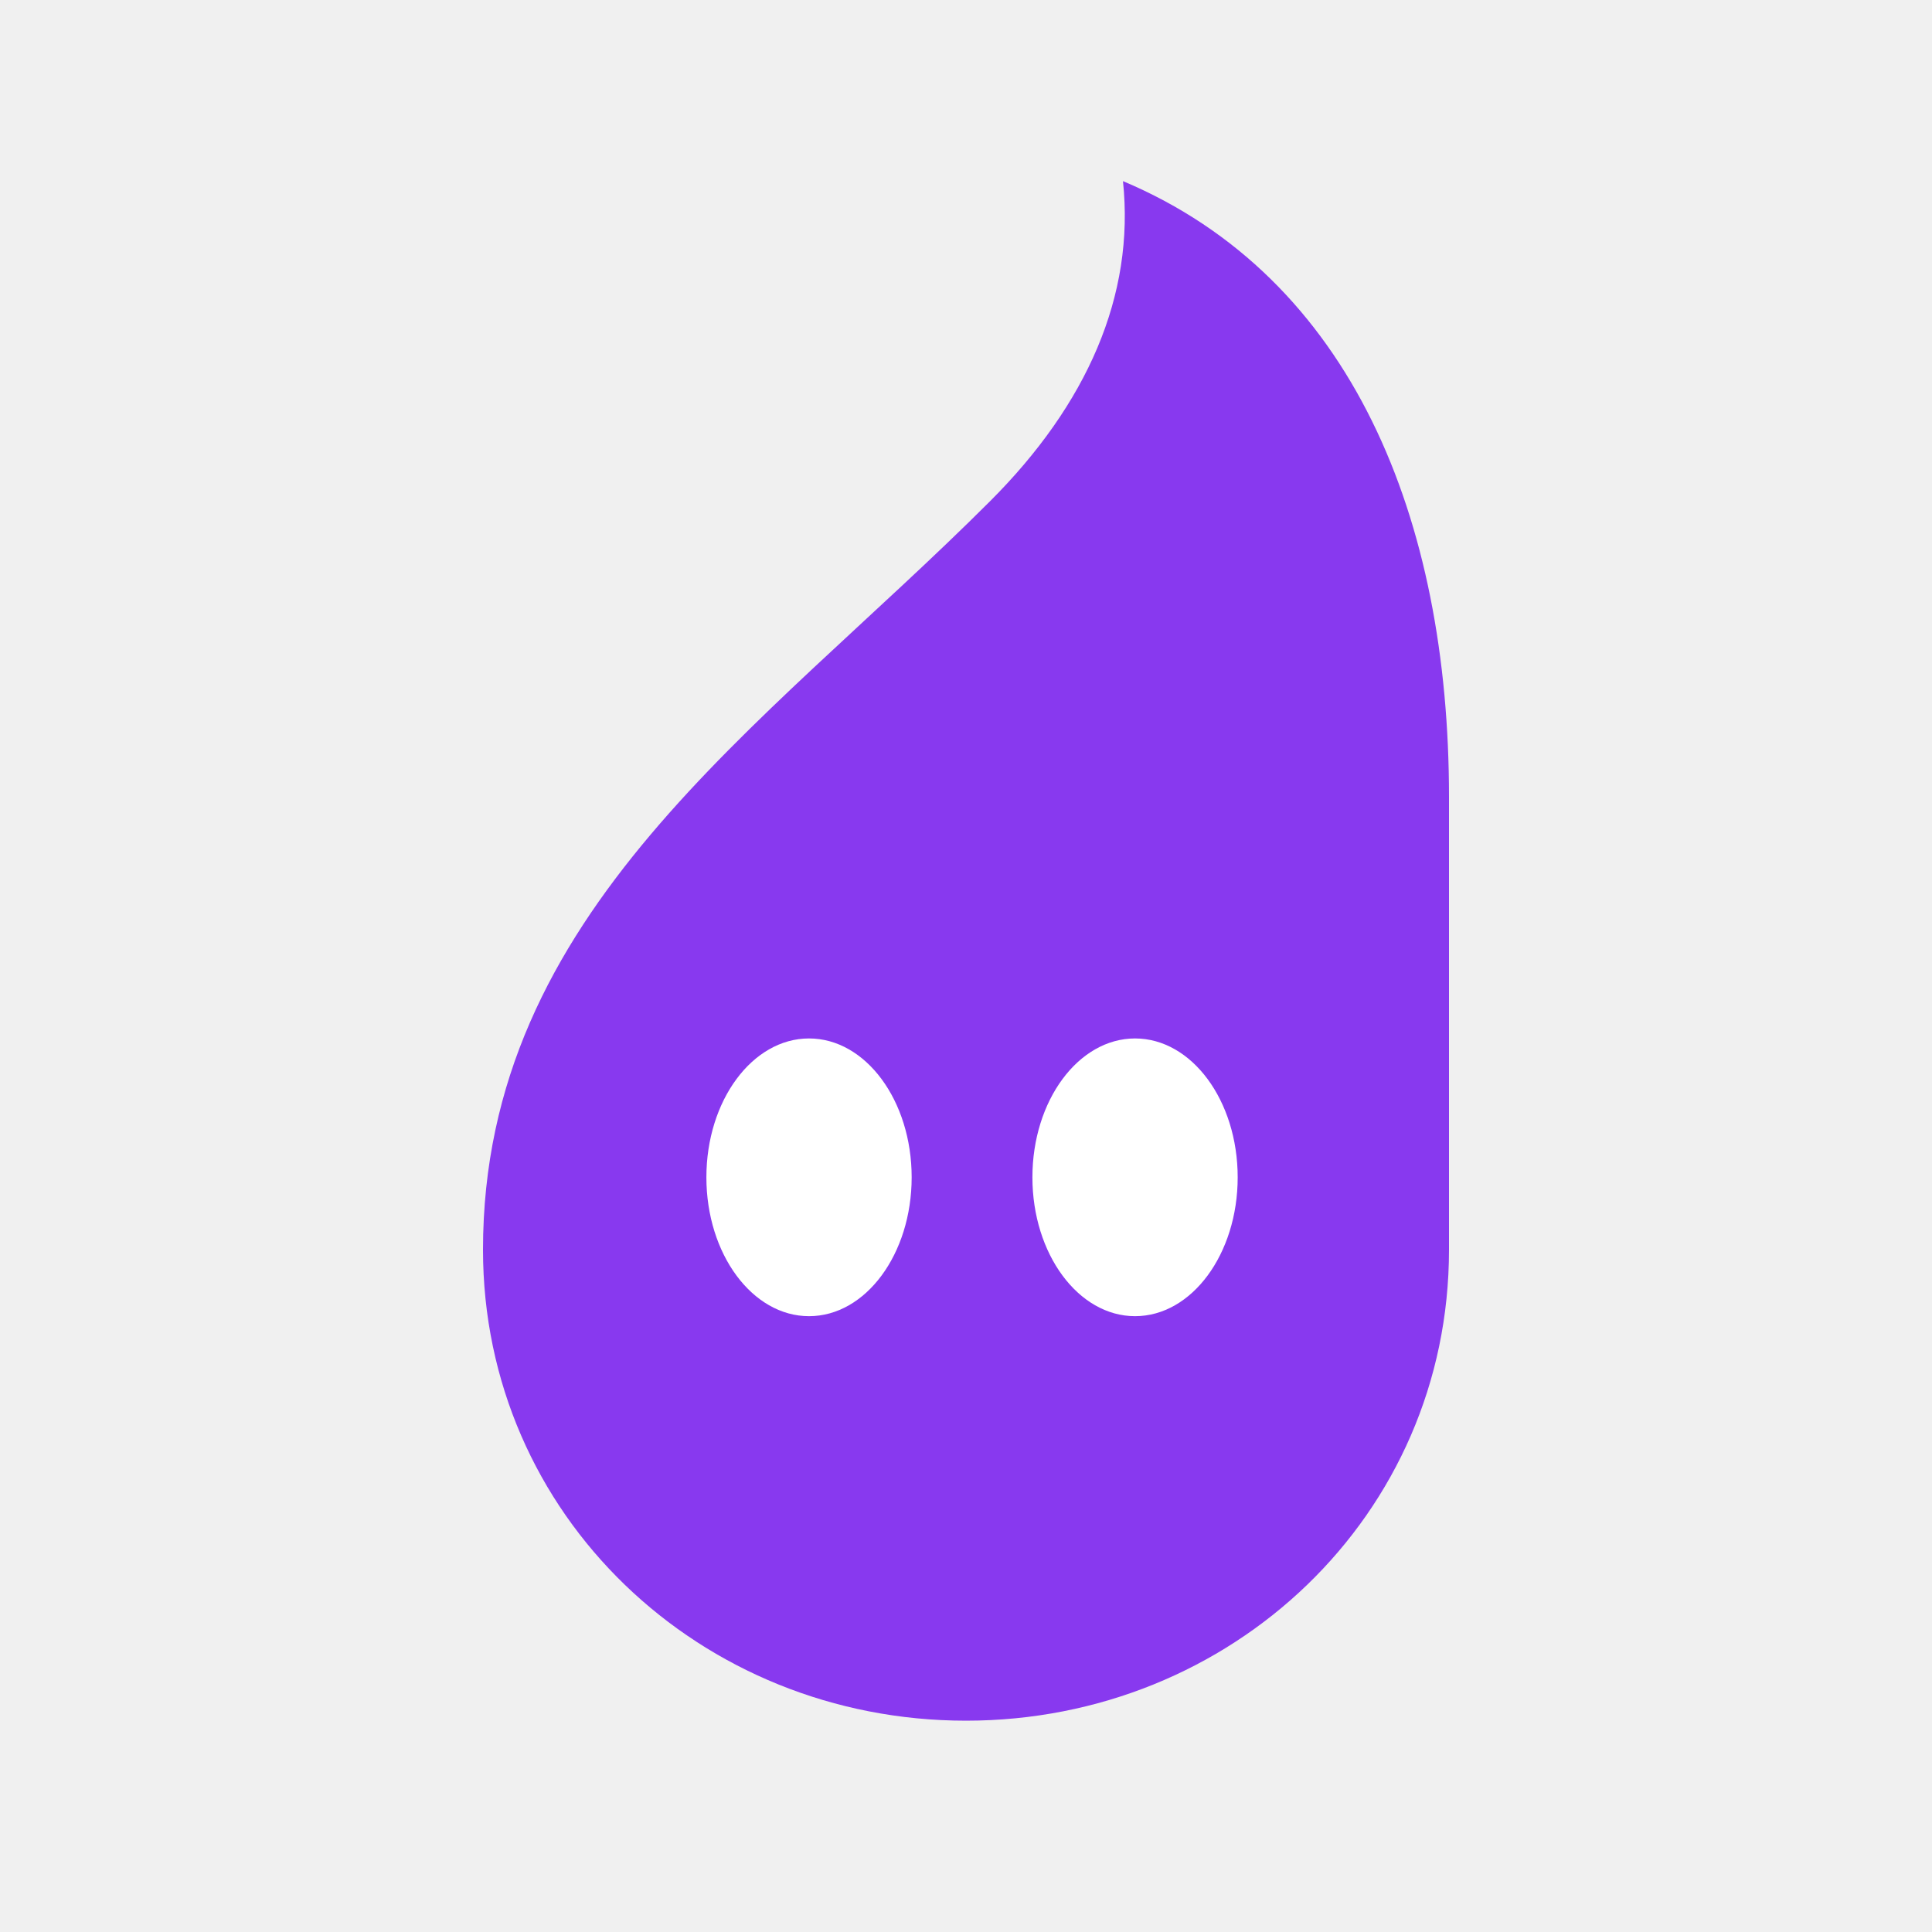
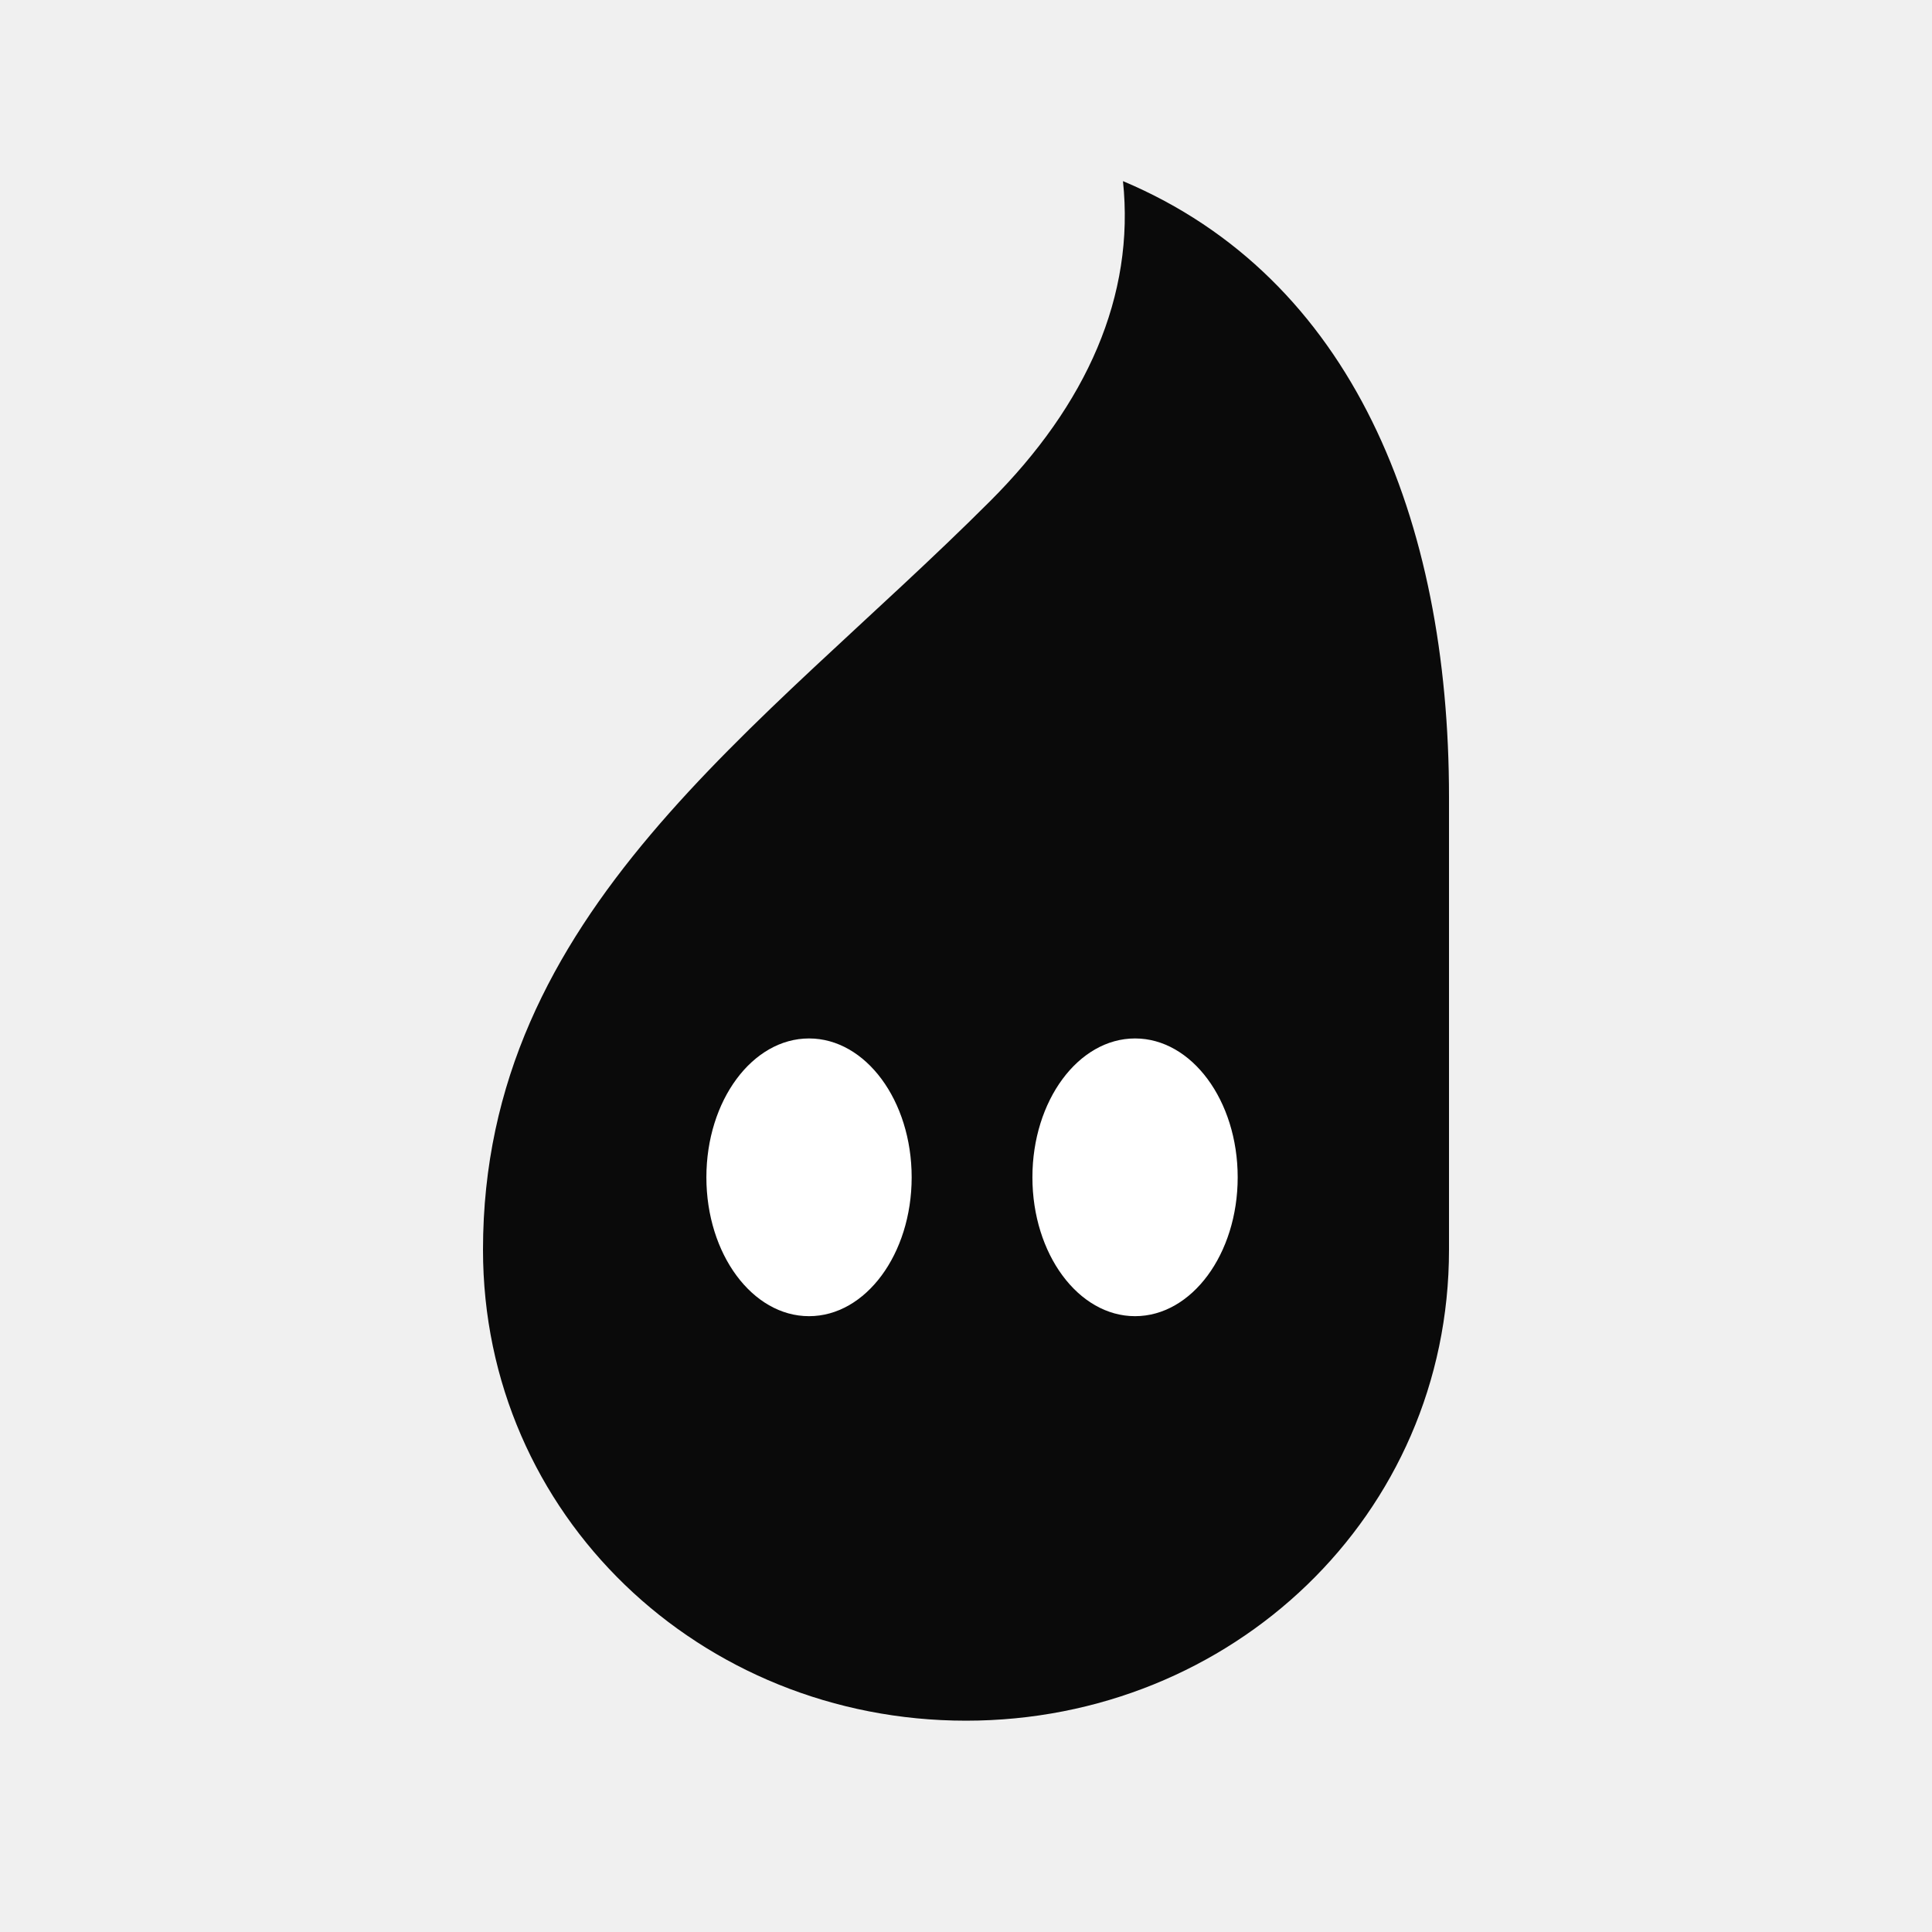
<svg xmlns="http://www.w3.org/2000/svg" viewBox="0 0 32 32">
-   <style>.b{fill:#8839ef}.e{fill:#ffffff}@media (prefers-color-scheme:dark){.b{fill:#cba6f7}.e{fill:#1e1e2e}}</style>
+   <style>.b{fill:#0a0a0a}.e{fill:#ffffff}@media (prefers-color-scheme:dark){.b{fill:#fafafa}.e{fill:#0a0a0a}}</style>
  <path class="b" d="M16 28.5c-4.4 0-8-3.4-8-7.8 0-5.6 4.6-8.6 8.4-12.4 1.6-1.6 2.4-3.4 2.2-5.3 3.8 1.6 5.4 5.6 5.4 10.2v7.5c0 4.4-3.6 7.8-8 7.8Z" />
  <ellipse class="e" cx="13.4" cy="19.5" rx="1.7" ry="2.3" />
  <ellipse class="e" cx="18.8" cy="19.5" rx="1.7" ry="2.3" />
</svg>
